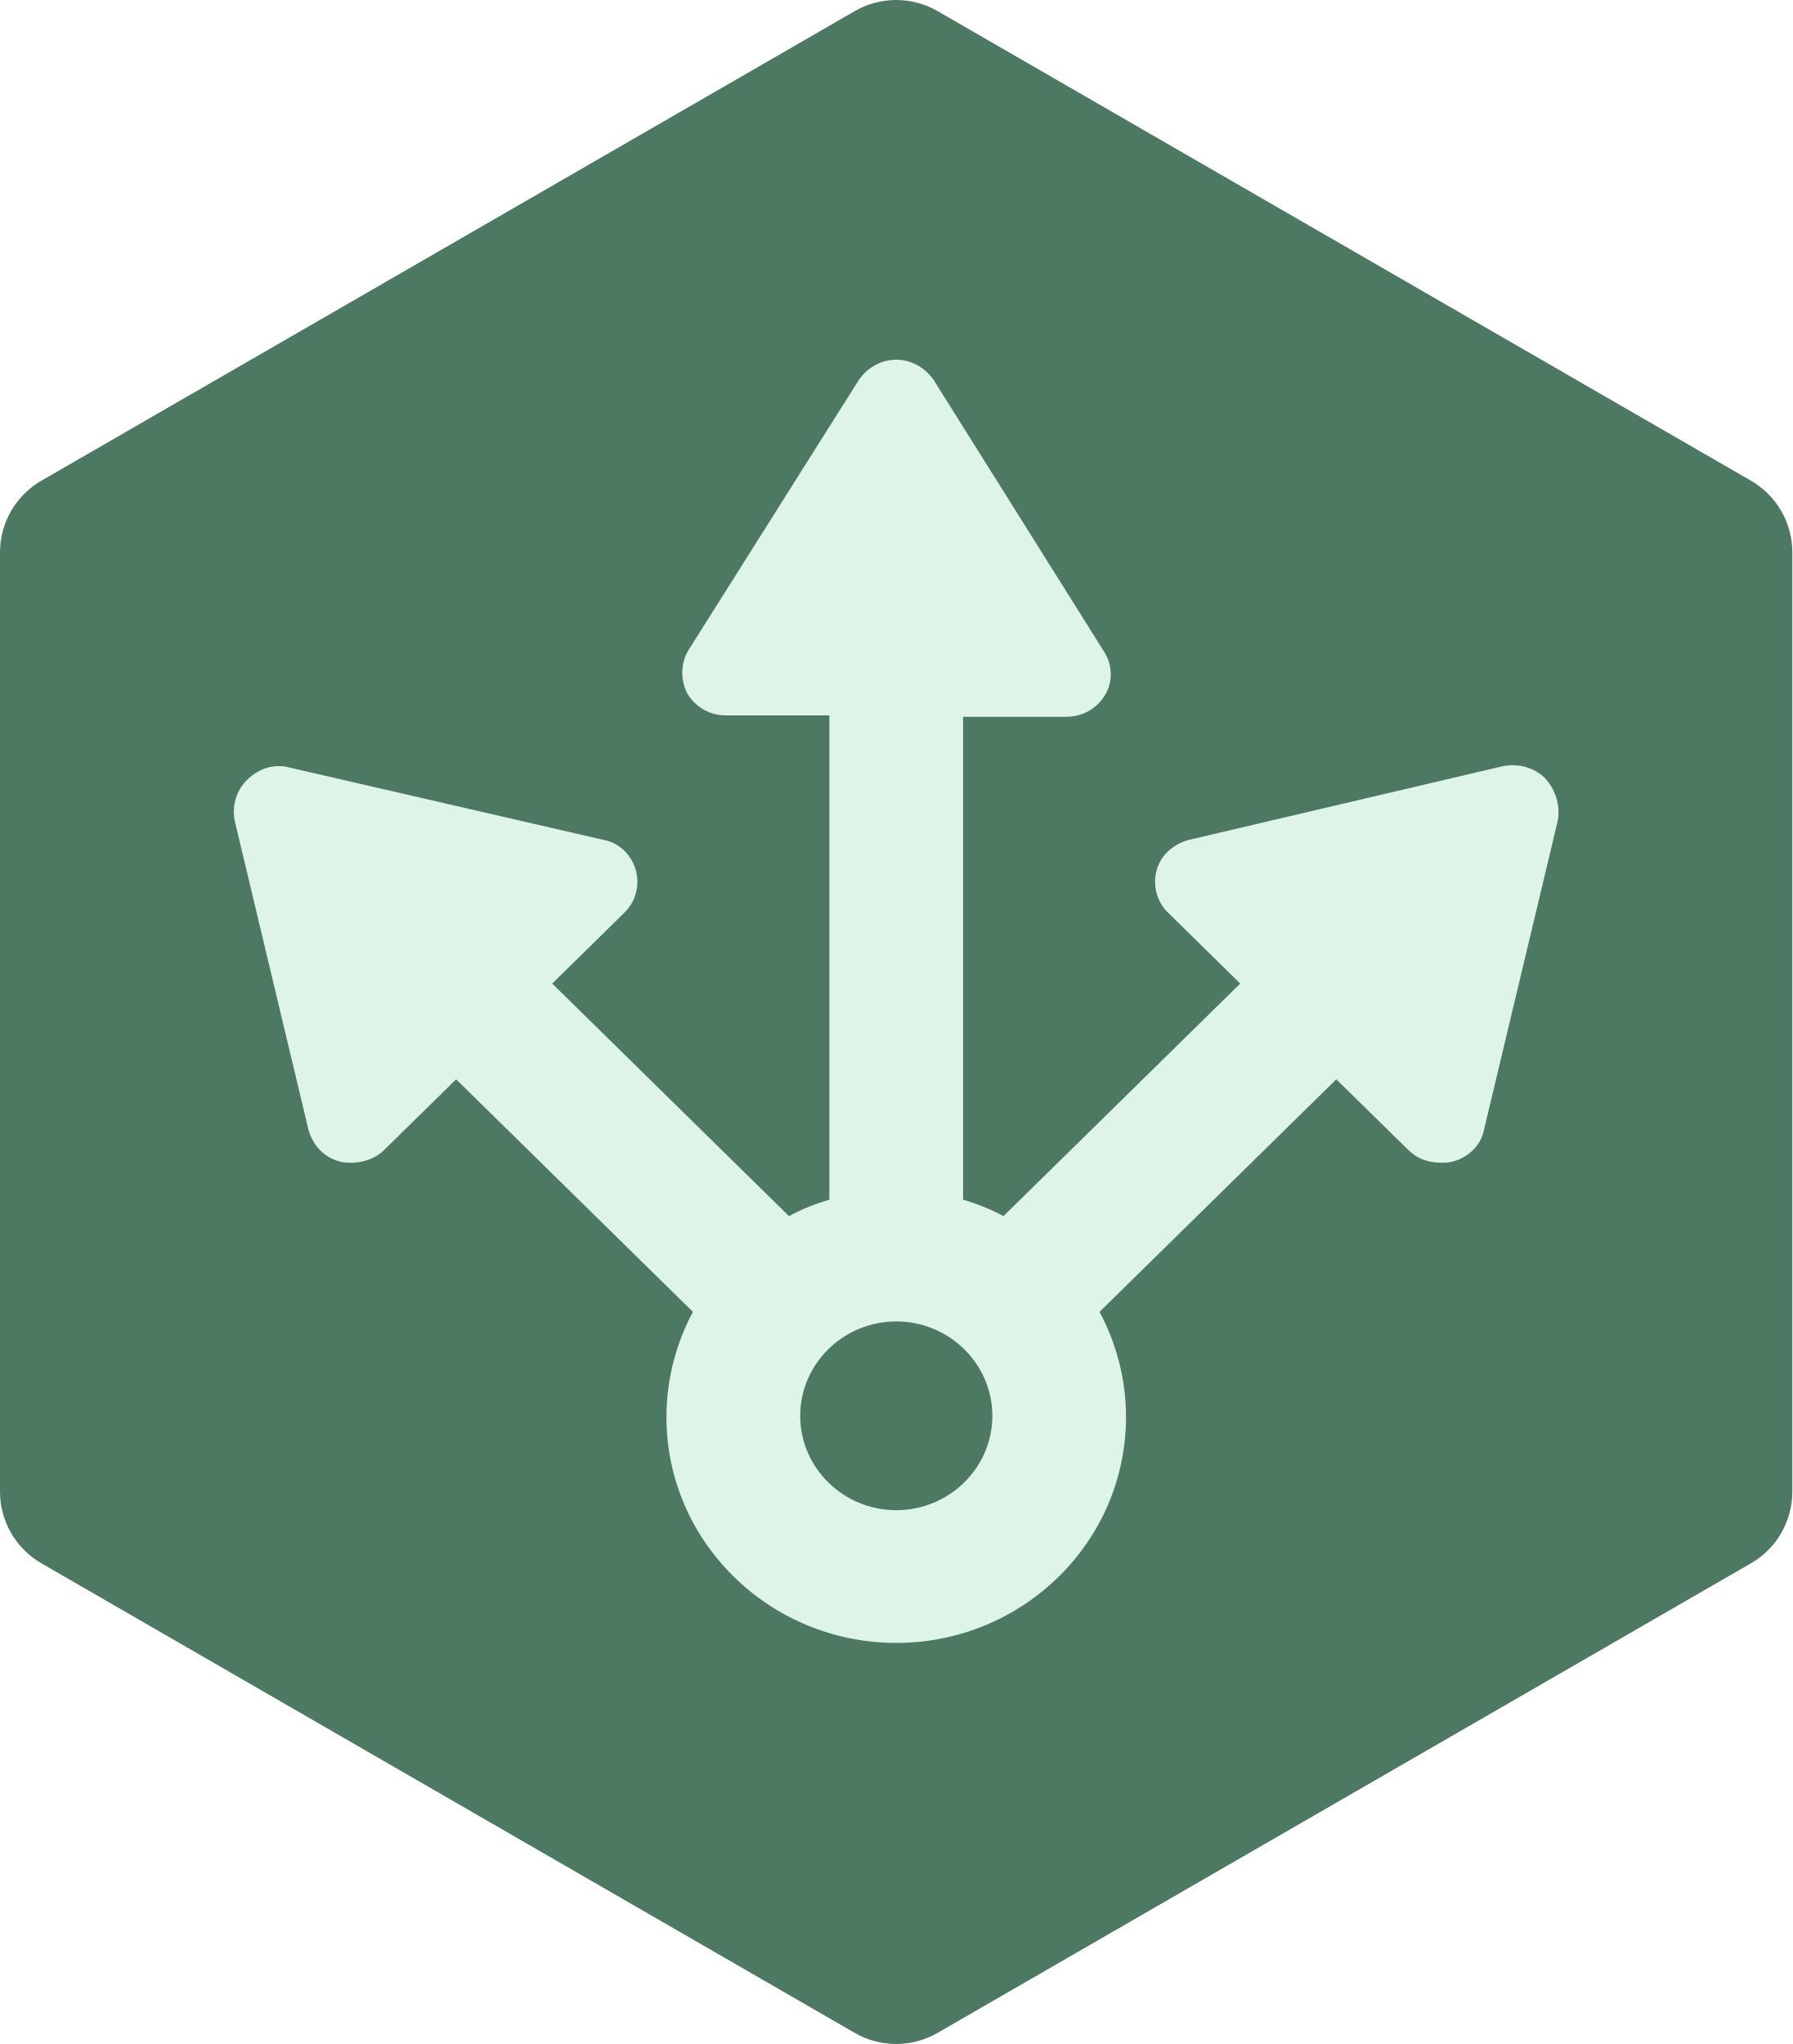
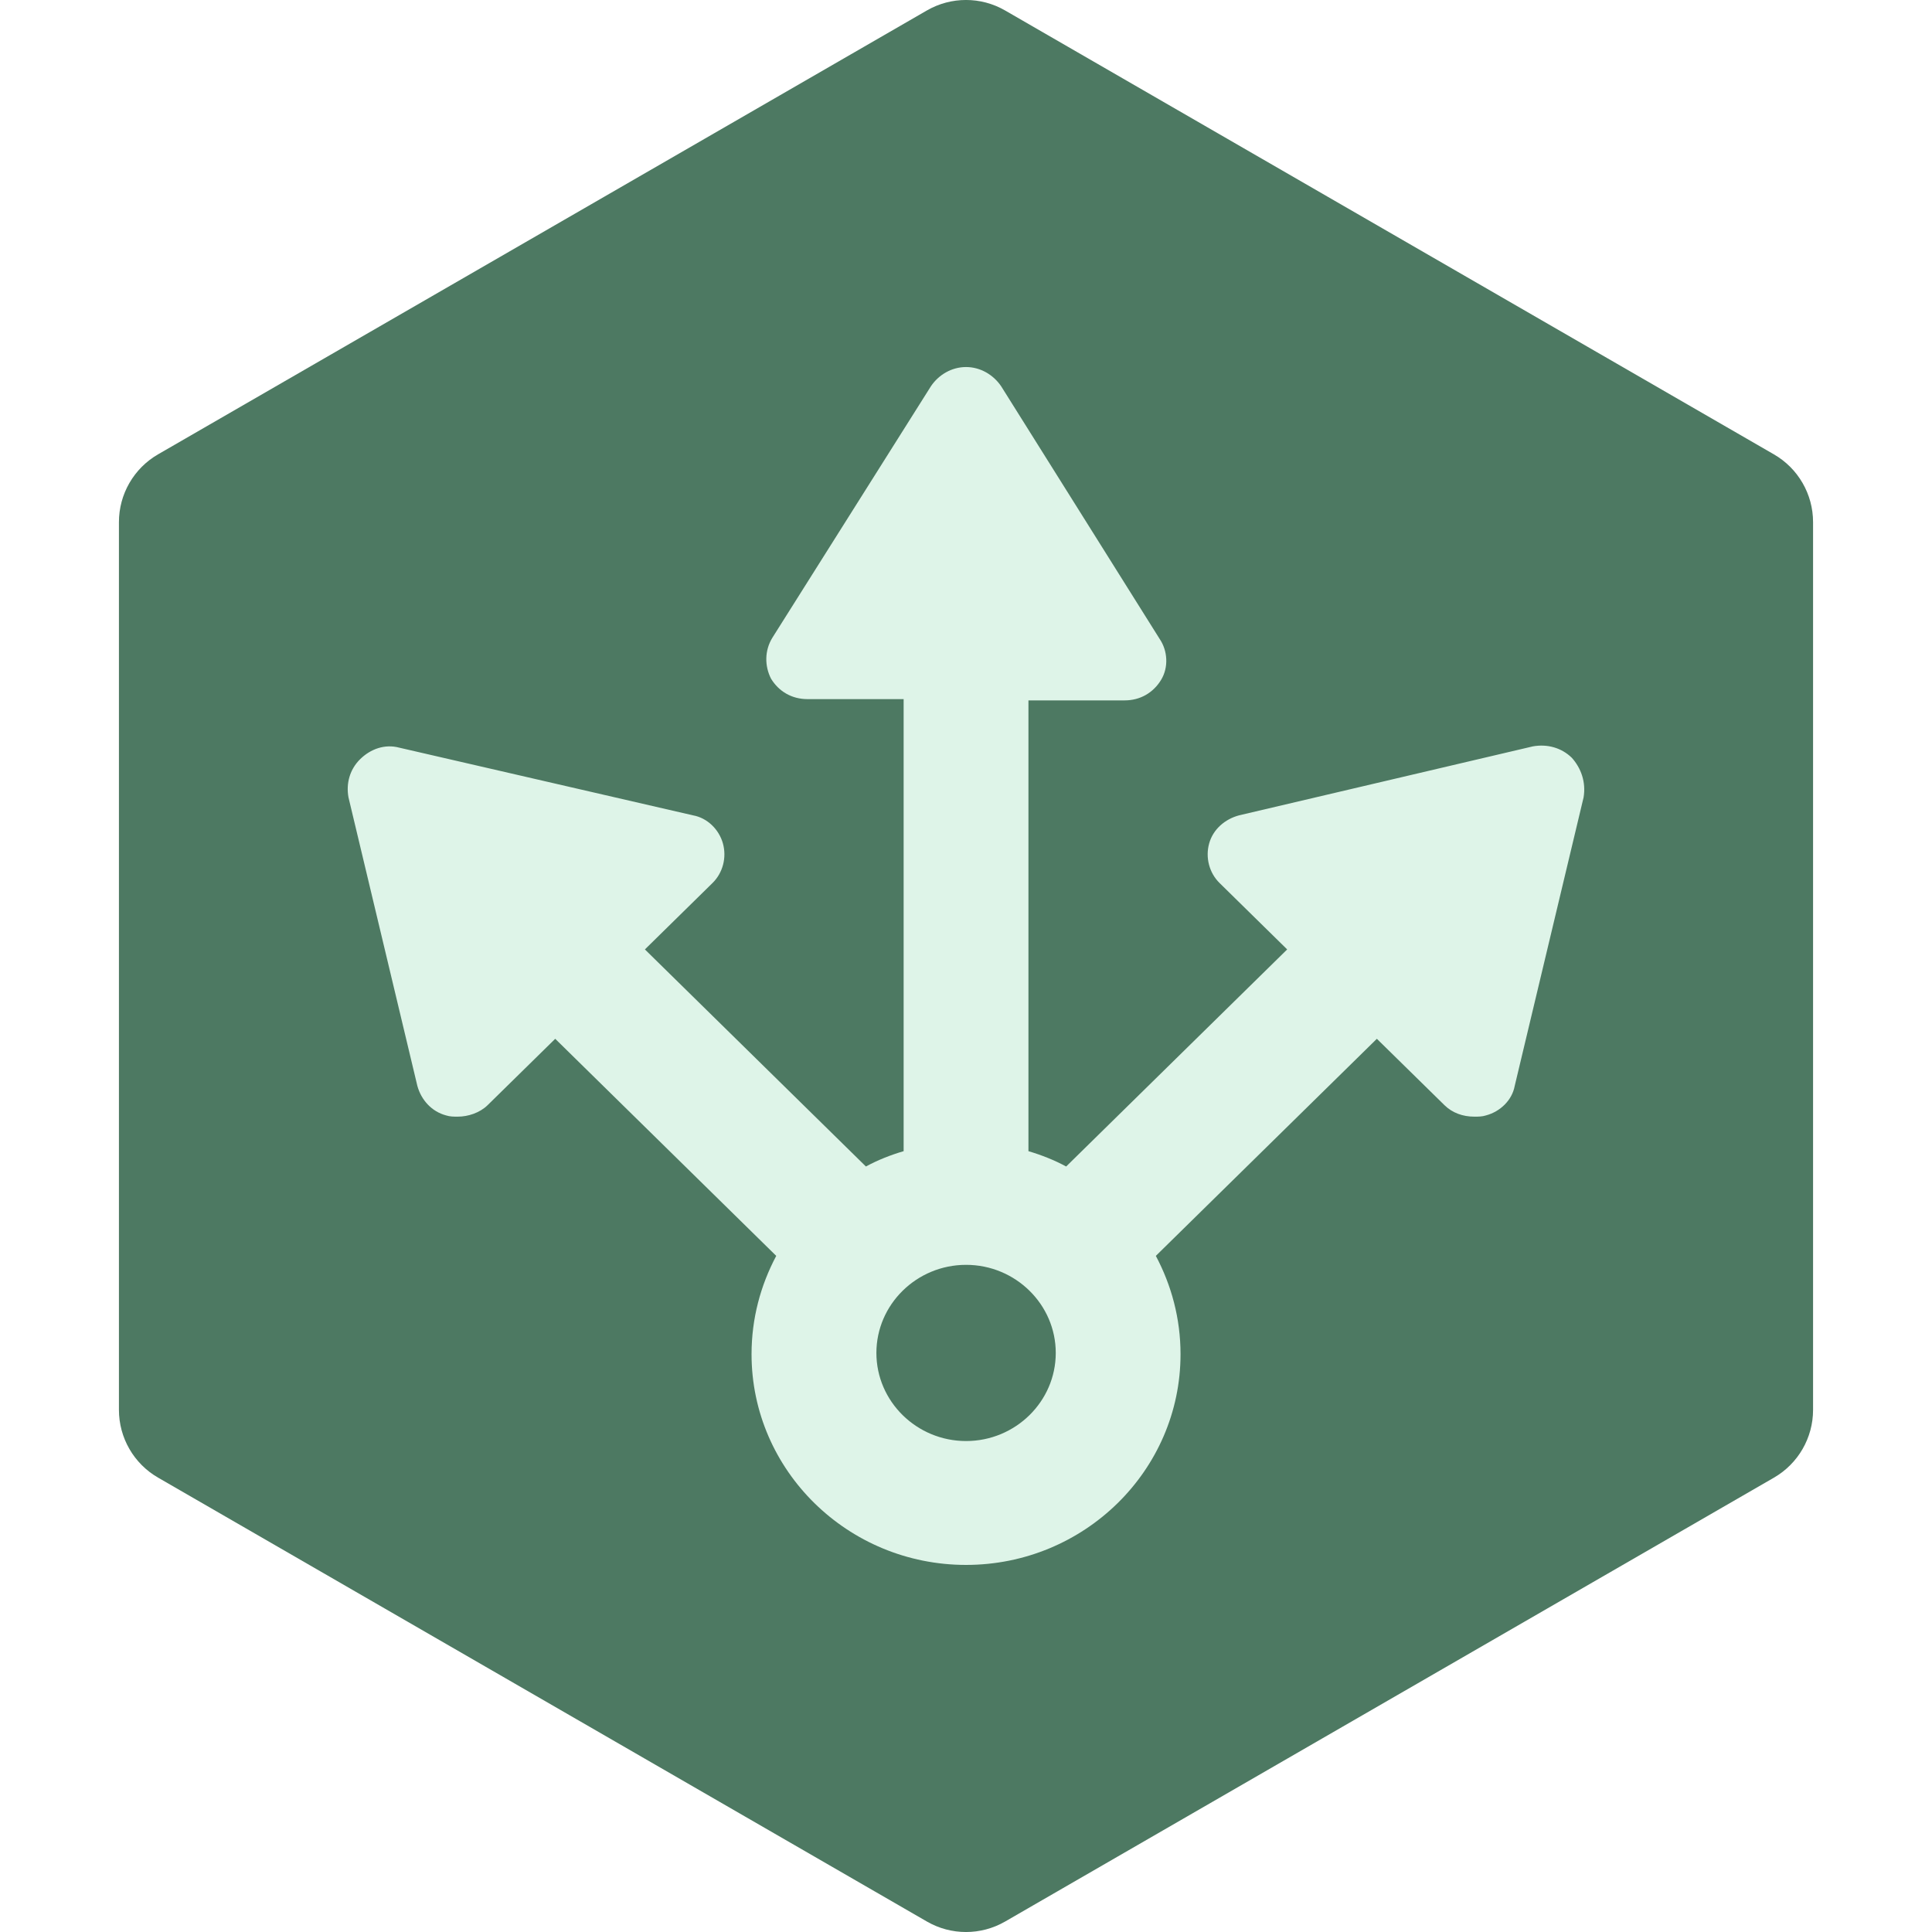
- <svg xmlns="http://www.w3.org/2000/svg" width="43.301" height="49.381" viewBox="0 0 43.301 49.381" version="1.1" id="svg12518" style="fill:none">
-   <path style="fill:#4d7962" id="path12478" d="m 20.651,0.268 c 0.619,-0.357 1.381,-0.357 2,-10e-7 L 42.301,11.613 c 0.619,0.357 1,1.018 1,1.732 v 22.691 c 0,0.715 -0.381,1.375 -1,1.732 l -19.651,11.345 c -0.619,0.357 -1.381,0.357 -2,0 L 1,37.768 c -0.619,-0.357 -1,-1.018 -1,-1.732 v -22.691 c 0,-0.715 0.381,-1.375 1,-1.732 z" />
-   <path style="fill:#def4e8" id="path12482" d="m 37.331,18.804 c -0.269,-0.264 -0.639,-0.363 -1.009,-0.297 l -7.604,1.785 c -0.37,0.099 -0.673,0.364 -0.774,0.727 -0.101,0.363 0,0.76 0.269,1.024 l 1.75,1.719 -5.72,5.618 c -0.303,-0.165 -0.639,-0.297 -0.976,-0.397 v -11.666 h 2.49 c 0.404,0 0.74,-0.198 0.942,-0.529 0.202,-0.331 0.168,-0.76 -0.034,-1.058 l -4.105,-6.544 c -0.202,-0.297 -0.538,-0.496 -0.908,-0.496 -0.37,0 -0.707,0.198 -0.908,0.496 l -4.105,6.511 c -0.202,0.331 -0.202,0.727 -0.034,1.058 0.202,0.331 0.538,0.529 0.942,0.529 h 2.49 v 11.699 c -0.337,0.099 -0.673,0.231 -0.976,0.397 l -5.72,-5.618 1.75,-1.719 c 0.269,-0.264 0.37,-0.661 0.269,-1.024 -0.101,-0.363 -0.404,-0.661 -0.774,-0.727 l -7.604,-1.752 c -0.37,-0.099 -0.74,0.033 -1.009,0.297 -0.269,0.264 -0.37,0.628 -0.303,0.991 l 1.783,7.469 c 0.101,0.363 0.37,0.661 0.74,0.76 0.101,0.033 0.202,0.033 0.303,0.033 0.269,0 0.572,-0.099 0.774,-0.297 l 1.75,-1.718 5.72,5.618 c -0.404,0.76 -0.639,1.619 -0.639,2.545 0,3.007 2.49,5.453 5.551,5.453 3.062,0 5.551,-2.446 5.551,-5.453 0,-0.925 -0.235,-1.785 -0.639,-2.545 l 5.72,-5.618 1.75,1.718 c 0.202,0.198 0.471,0.297 0.774,0.297 0.101,0 0.202,0 0.303,-0.033 0.37,-0.099 0.673,-0.397 0.74,-0.76 l 1.783,-7.469 c 0.067,-0.397 -0.067,-0.76 -0.303,-1.024 z m -15.678,17.681 c -1.278,0 -2.321,-1.024 -2.321,-2.28 0,-1.256 1.043,-2.28 2.321,-2.28 1.278,0 2.321,1.024 2.321,2.28 0,1.256 -1.043,2.28 -2.321,2.28 z" />
+ <svg xmlns="http://www.w3.org/2000/svg" width="50" height="50" viewBox="0 0 50 50" version="1.1" id="svg12518" style="fill:none">
+   <path style="fill:#4d7962;stroke-width:1.013" id="path12478" d="m 23.987,0.271 c 0.627,-0.362 1.399,-0.362 2.025,-1.02e-6 L 45.909,11.759 c 0.627,0.362 1.013,1.03 1.013,1.754 v 22.975 c 0,0.723 -0.386,1.392 -1.013,1.754 L 26.013,49.729 c -0.627,0.362 -1.399,0.362 -2.025,0 L 4.091,38.241 C 3.464,37.88 3.078,37.211 3.078,36.487 v -22.975 c 0,-0.723 0.386,-1.392 1.013,-1.754 z" />
+   <path style="fill:#def4e8" id="path12482" d="m 40.68,19.613 c -0.269,-0.264 -0.639,-0.363 -1.009,-0.297 l -7.604,1.785 c -0.37,0.099 -0.673,0.364 -0.774,0.727 -0.101,0.363 0,0.76 0.269,1.024 l 1.75,1.719 -5.72,5.618 c -0.303,-0.165 -0.639,-0.297 -0.976,-0.397 V 18.126 h 2.49 c 0.404,0 0.74,-0.198 0.942,-0.529 0.202,-0.331 0.168,-0.76 -0.034,-1.058 l -4.105,-6.544 c -0.202,-0.297 -0.538,-0.496 -0.908,-0.496 -0.37,0 -0.707,0.198 -0.908,0.496 l -4.105,6.511 c -0.202,0.331 -0.202,0.727 -0.034,1.058 0.202,0.331 0.538,0.529 0.942,0.529 h 2.49 v 11.699 c -0.337,0.099 -0.673,0.231 -0.976,0.397 l -5.72,-5.618 1.75,-1.719 c 0.269,-0.264 0.37,-0.661 0.269,-1.024 -0.101,-0.363 -0.404,-0.661 -0.774,-0.727 l -7.604,-1.752 c -0.37,-0.099 -0.74,0.033 -1.009,0.297 -0.269,0.264 -0.37,0.628 -0.303,0.991 l 1.783,7.469 c 0.101,0.363 0.37,0.661 0.74,0.76 0.101,0.033 0.202,0.033 0.303,0.033 0.269,0 0.572,-0.099 0.774,-0.297 l 1.75,-1.718 5.72,5.618 c -0.404,0.76 -0.639,1.619 -0.639,2.545 0,3.007 2.49,5.453 5.551,5.453 3.062,0 5.551,-2.446 5.551,-5.453 0,-0.925 -0.235,-1.785 -0.639,-2.545 l 5.72,-5.618 1.75,1.718 c 0.202,0.198 0.471,0.297 0.774,0.297 0.101,0 0.202,0 0.303,-0.033 0.37,-0.099 0.673,-0.397 0.74,-0.76 l 1.783,-7.469 c 0.067,-0.397 -0.067,-0.76 -0.303,-1.024 z m -15.678,17.681 c -1.278,0 -2.321,-1.024 -2.321,-2.28 0,-1.256 1.043,-2.28 2.321,-2.28 1.278,0 2.321,1.024 2.321,2.28 0,1.256 -1.043,2.28 -2.321,2.28 z" />
  <defs id="defs12516" />
</svg>
